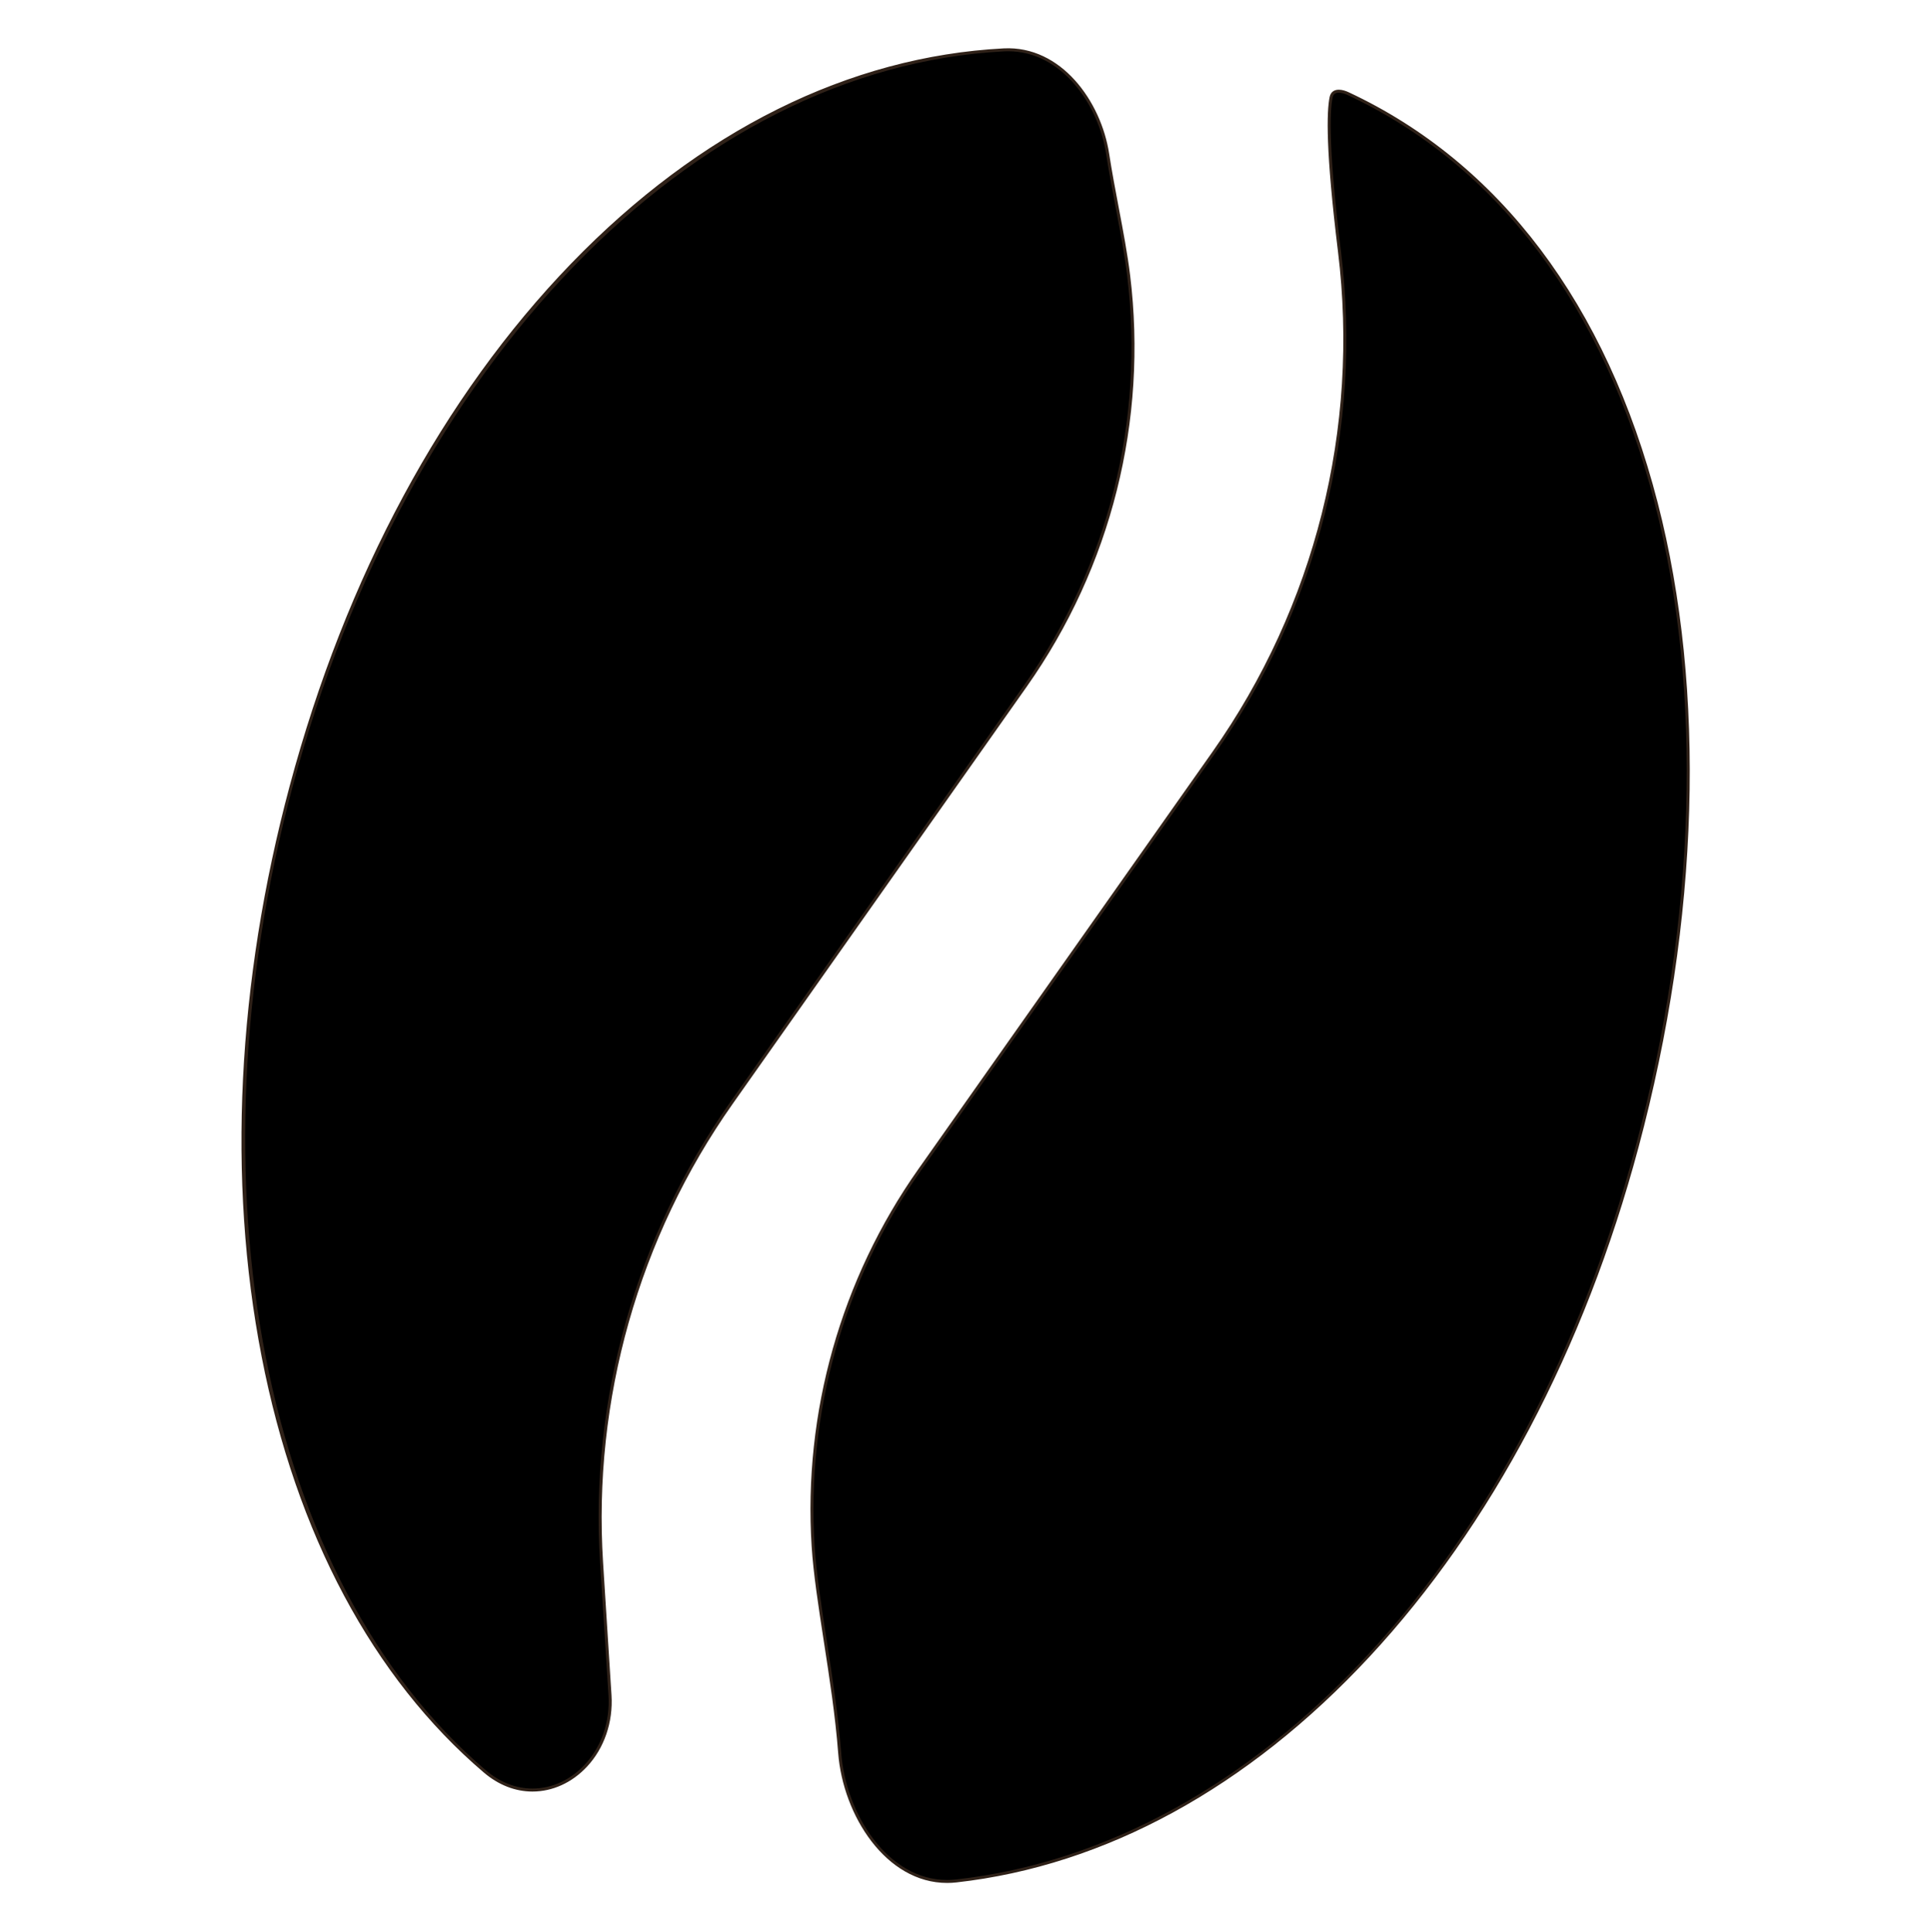
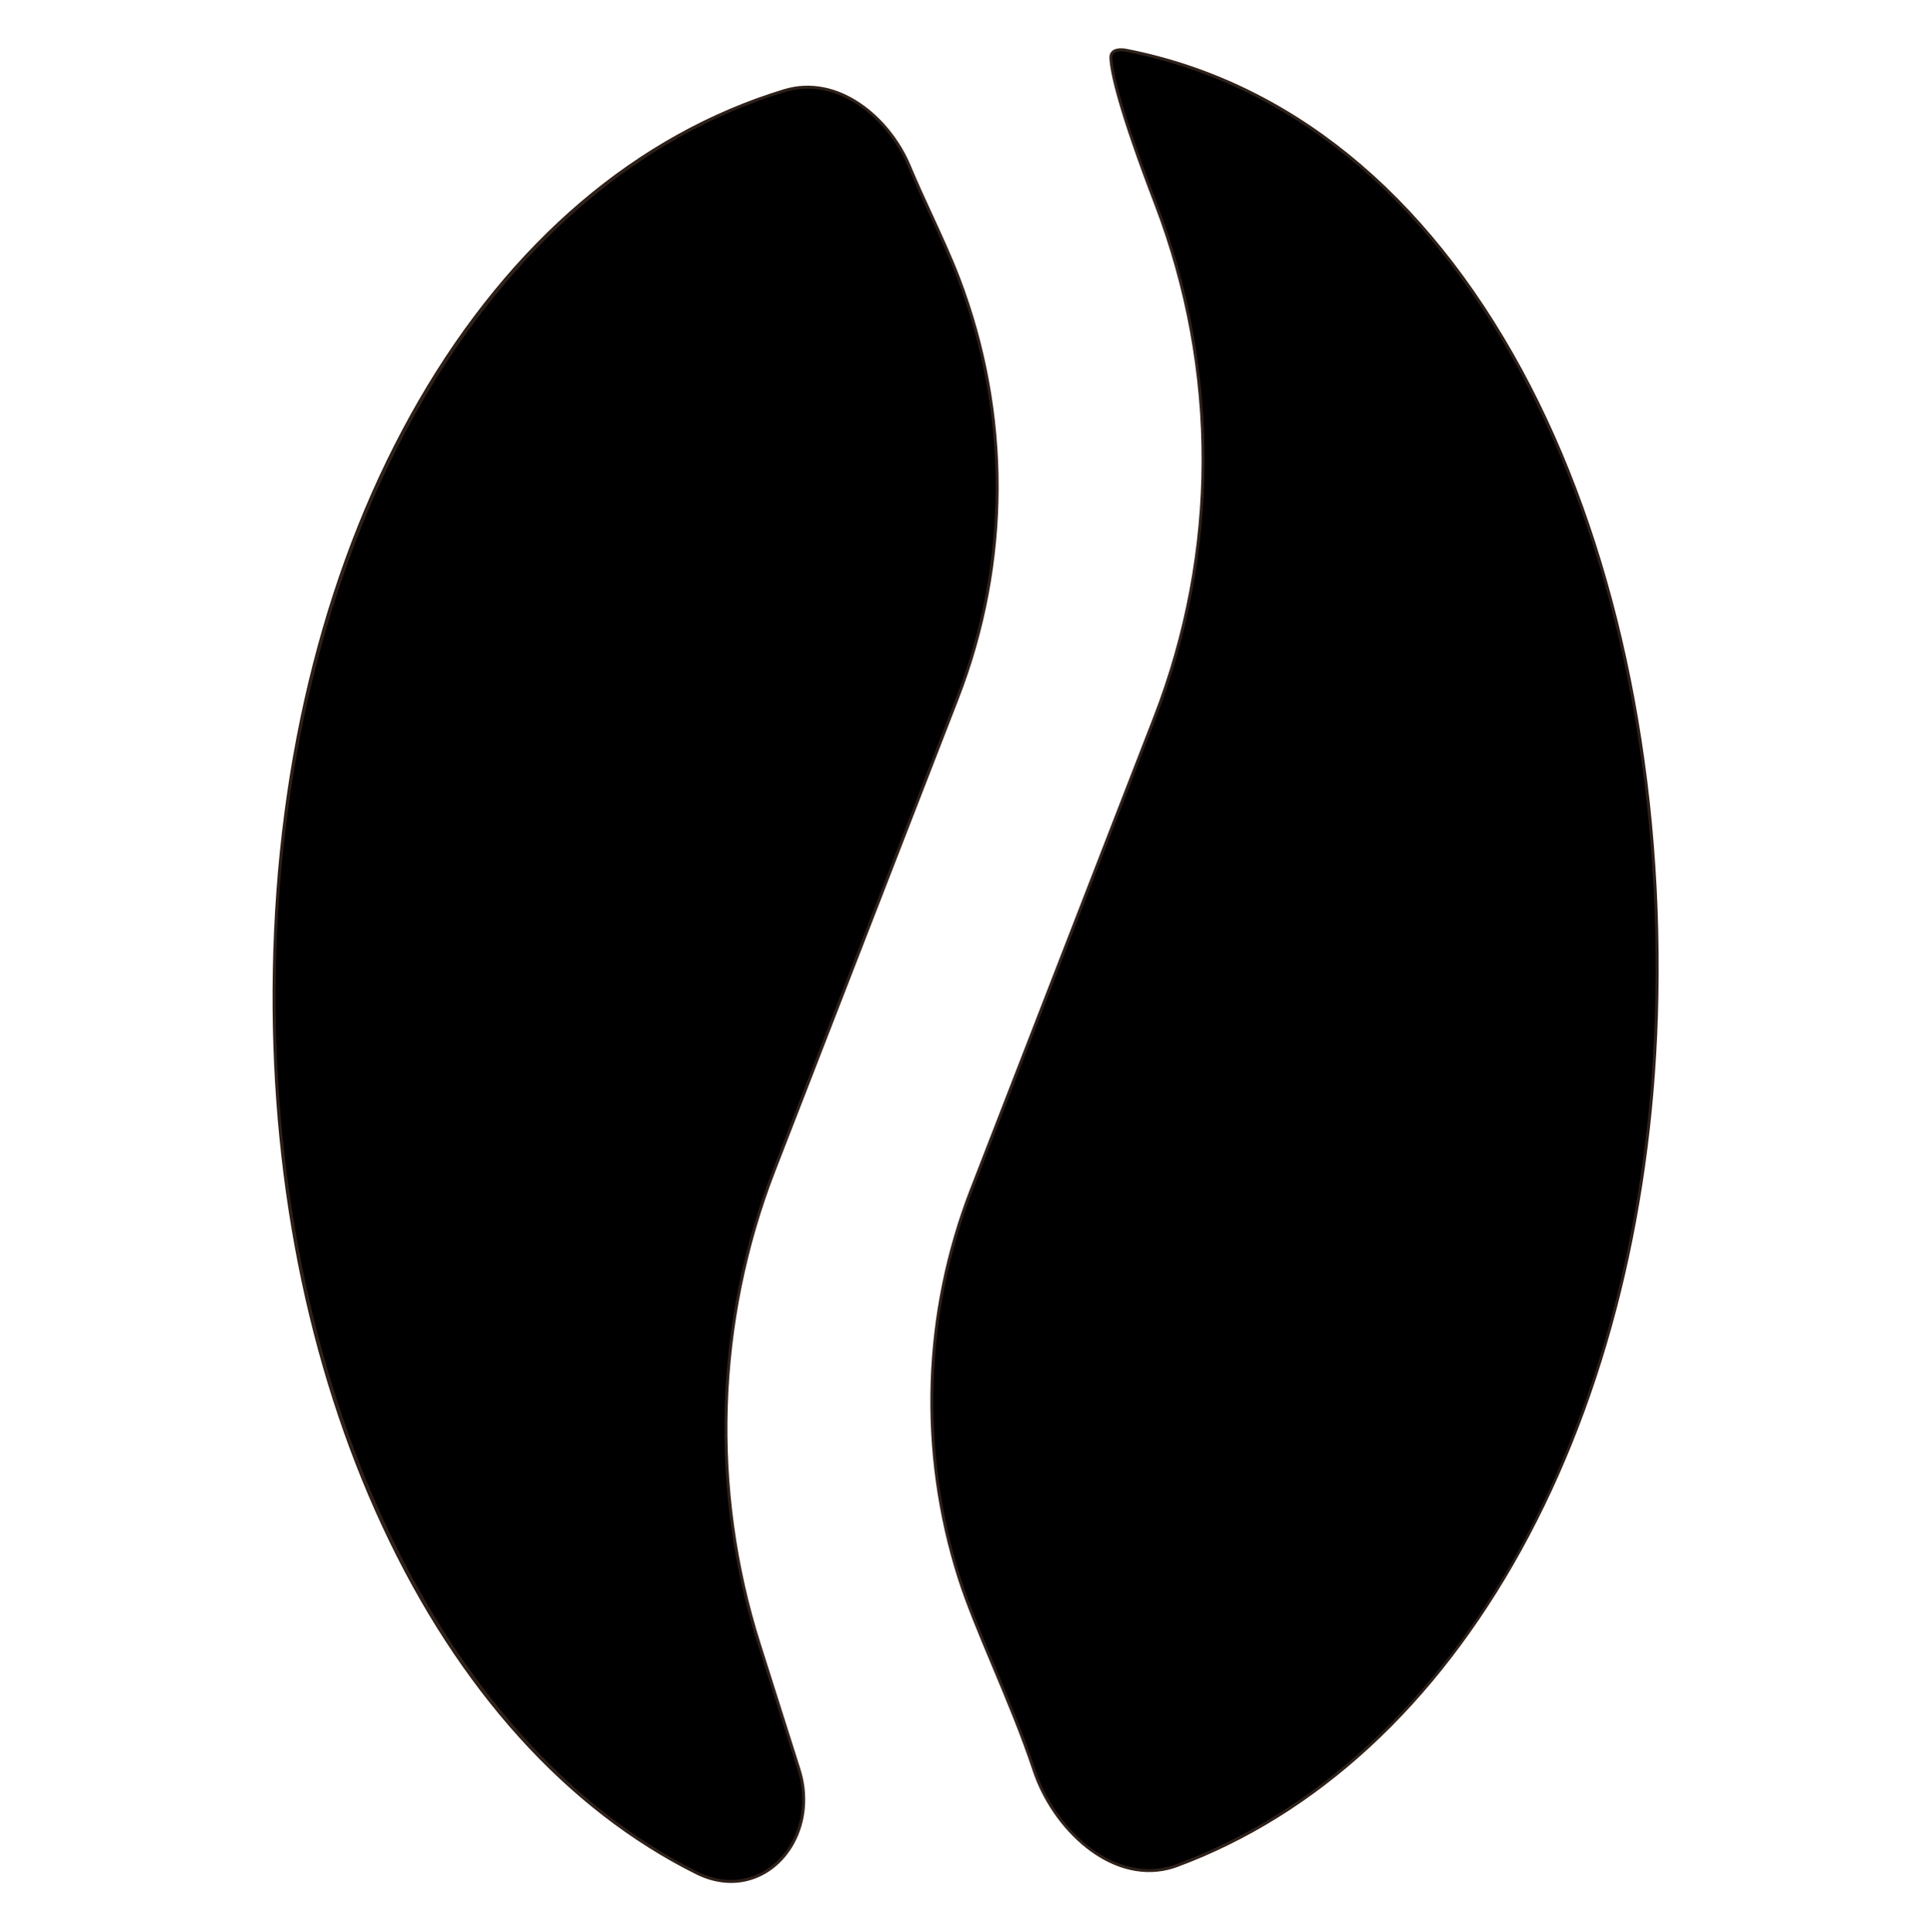
<svg xmlns="http://www.w3.org/2000/svg" version="1.1" id="Layer_1" x="0px" y="0px" width="283.465px" height="283.465px" viewBox="0 0 283.465 283.465" enable-background="new 0 0 283.465 283.465" xml:space="preserve">
  <g>
-     <path d="M89.535,248.833c0.686,10.775-10.158,18.178-18.377,11.174c-33.202-28.293-44.113-86.047-28.43-144.58   C59.475,52.935,101.139,9.722,147.336,7.322c8.1-0.421,14.008,7.254,15.244,15.269c0.947,6.131,2.402,12.329,3.076,17.821   c2.607,21.299-2.766,42.705-15.121,60.235l-43.184,61.268c-13.877,19.688-20.582,43.428-19.055,67.453L89.535,248.833z    M195.385,14.271c0.234-1.127,1.424-1.023,2.467-0.537c46.004,21.478,60.506,87.193,42.436,154.629   c-16.178,60.377-55.588,102.754-99.922,107.723c-9.496,1.063-16.389-9.279-17.119-18.809c-0.814-10.629-3.375-22.119-3.895-30.309   c-1.25-19.658,4.238-39.08,15.592-55.188l43.182-61.27c15.104-21.427,21.67-47.588,18.482-73.621   C194.801,22.14,194.932,16.44,195.385,14.271z" />
-     <path fill="#2F2118" d="M139.02,276.378c-8.975,0-15.289-9.904-15.992-19.082c-0.418-5.447-1.283-11.047-2.121-16.465   c-0.781-5.066-1.52-9.852-1.773-13.85c-1.248-19.609,4.305-39.26,15.629-55.328l43.184-61.268   c15.074-21.389,21.625-47.479,18.443-73.469c-1.82-14.859-1.668-20.542-1.221-22.689c0.145-0.684,0.619-1.061,1.342-1.061   c0.531,0,1.072,0.201,1.434,0.369c22.172,10.352,37.859,31.176,45.365,60.223c7.141,27.633,6.143,61.25-2.811,94.66   c-7.941,29.641-21.586,55.482-39.455,74.732c-17.861,19.242-38.838,30.705-60.654,33.15   C139.932,276.353,139.473,276.378,139.02,276.378z M196.512,13.604c-0.516,0-0.814,0.232-0.912,0.711   c-0.441,2.117-0.588,7.746,1.225,22.548c3.195,26.097-3.381,52.297-18.52,73.774l-43.184,61.268   c-11.268,15.986-16.791,35.537-15.551,55.051c0.252,3.977,0.99,8.752,1.771,13.809c0.836,5.424,1.703,11.035,2.123,16.496   c0.688,8.984,6.832,18.68,15.555,18.68c0.436,0,0.879-0.023,1.32-0.074c44.412-4.975,83.563-47.195,99.734-107.561   c8.934-33.338,9.932-66.877,2.811-94.437c-7.473-28.917-23.076-49.642-45.127-59.937C197.307,13.722,196.863,13.604,196.512,13.604   z M78.145,262.964c-2.52,0-4.984-0.965-7.127-2.791c-16.268-13.861-27.548-34.98-32.621-61.074   c-5.039-25.912-3.613-54.865,4.121-83.729c8.23-30.725,22.518-57.24,41.313-76.684c18.834-19.483,40.789-30.405,63.496-31.584   c8.418-0.428,14.283,7.756,15.473,15.453c0.408,2.652,0.918,5.34,1.41,7.939c0.66,3.48,1.283,6.77,1.666,9.889   c2.615,21.36-2.768,42.807-15.158,60.387l-43.186,61.27C93.752,181.589,87,205.495,88.518,229.353l1.236,19.465   c0.252,3.963-1.066,7.795-3.617,10.516C83.938,261.675,81.1,262.964,78.145,262.964z M147.973,7.524   c-0.207,0-0.414,0.005-0.623,0.016C101.563,9.918,59.604,53.297,42.941,115.483c-15.683,58.527-4.285,116.539,28.361,144.355   c2.063,1.758,4.428,2.688,6.842,2.688c2.832,0,5.557-1.24,7.672-3.494c2.469-2.631,3.744-6.344,3.5-10.186l-1.238-19.465   c-1.521-23.959,5.258-47.963,19.096-67.596l43.186-61.268c12.328-17.492,17.684-38.83,15.082-60.082   c-0.381-3.104-1.004-6.387-1.662-9.86c-0.492-2.603-1.004-5.294-1.414-7.955C161.236,15.304,155.807,7.524,147.973,7.524z" />
+     <path d="M117.282,259.749c3.24,10.213-5.431,19.941-15.024,15.163c-38.752-19.3-63.09-72.311-62.002-132.439   C41.421,78.275,71.201,26.68,115.119,13.306c7.7-2.345,15.229,3.633,18.338,11.056c2.38,5.679,5.266,11.299,7.23,16.427   c7.611,19.89,7.563,41.793-0.14,61.635l-26.92,69.349c-8.651,22.285-9.424,46.756-2.201,69.528L117.282,259.749z M163.061,8.493   c-0.045-1.142,1.126-1.326,2.247-1.108c49.449,9.67,79.152,69.489,77.897,138.765c-1.124,62.024-28.932,112.275-70.441,127.676   c-8.892,3.298-18.007-5.013-20.991-14.015c-3.329-10.043-8.548-20.495-11.009-28.259c-5.911-18.633-5.276-38.653,1.802-56.888   l26.917-69.349c9.417-24.254,9.477-51.022,0.171-75.331C164.382,16.212,163.143,10.69,163.061,8.493z" />
+     <path fill="#2F2118" d="M171.537,274.43c-8.644,2.148-17.096-5.878-19.972-14.55c-1.706-5.146-3.88-10.331-5.984-15.35   c-1.966-4.69-3.823-9.125-5.025-12.914c-5.896-18.587-5.254-38.843,1.805-57.03l26.92-69.349   c9.397-24.21,9.458-50.906,0.171-75.175c-5.312-13.876-6.525-19.386-6.609-21.561c-0.024-0.693,0.343-1.17,1.039-1.343   c0.511-0.127,1.08-0.063,1.47,0.012c23.832,4.661,43.928,20.961,58.111,47.139c13.495,24.904,20.584,57.521,19.96,91.842   c-0.55,30.449-7.504,58.604-20.105,81.424c-12.593,22.809-30.052,38.873-50.479,46.451   C172.41,274.188,171.974,274.321,171.537,274.43z M163.985,7.58c-0.496,0.124-0.729,0.419-0.708,0.903   c0.083,2.146,1.289,7.602,6.58,21.423c9.325,24.37,9.266,51.179-0.172,75.488l-26.92,69.348   c-7.024,18.095-7.663,38.247-1.795,56.746c1.195,3.77,3.049,8.191,5.012,12.875c2.104,5.024,4.282,10.22,5.995,15.38   c2.813,8.487,11.053,16.355,19.454,14.266c0.42-0.104,0.842-0.232,1.253-0.388c41.584-15.426,69.181-65.464,70.301-127.475   c0.62-34.248-6.449-66.789-19.906-91.628c-14.123-26.061-34.112-42.285-57.816-46.92C164.779,7.504,164.324,7.497,163.985,7.58z    M109.696,276.087c-2.427,0.604-5.032,0.265-7.533-0.982c-18.987-9.453-34.908-27.092-46.042-51.009   c-11.058-23.749-16.618-51.977-16.081-81.627c0.569-31.563,7.98-60.521,21.427-83.749c13.474-23.274,32.003-39.051,53.591-45.624   c8.005-2.428,15.613,4.05,18.603,11.179c1.028,2.456,2.163,4.923,3.259,7.309c1.469,3.193,2.857,6.213,3.972,9.124   c7.634,19.947,7.583,41.892-0.139,61.79l-26.921,69.352c-8.591,22.127-9.369,46.769-2.193,69.384l5.851,18.451   c1.192,3.756,0.84,7.762-0.965,10.993C114.966,273.458,112.542,275.379,109.696,276.087z M115.781,13.348   c-0.199,0.05-0.397,0.104-0.596,0.165c-43.528,13.254-73.552,65.08-74.71,128.963c-1.09,60.123,23.779,113.266,61.882,132.238   c2.408,1.2,4.908,1.529,7.233,0.951c2.728-0.679,5.055-2.524,6.552-5.201c1.748-3.127,2.087-7.008,0.932-10.649l-5.853-18.45   c-7.202-22.711-6.421-47.453,2.205-69.676l26.922-69.349c7.685-19.799,7.733-41.633,0.138-61.478   c-1.109-2.898-2.496-5.911-3.961-9.099c-1.097-2.39-2.235-4.858-3.266-7.323C130.418,17.665,123.326,11.472,115.781,13.348z" />
  </g>
</svg>
